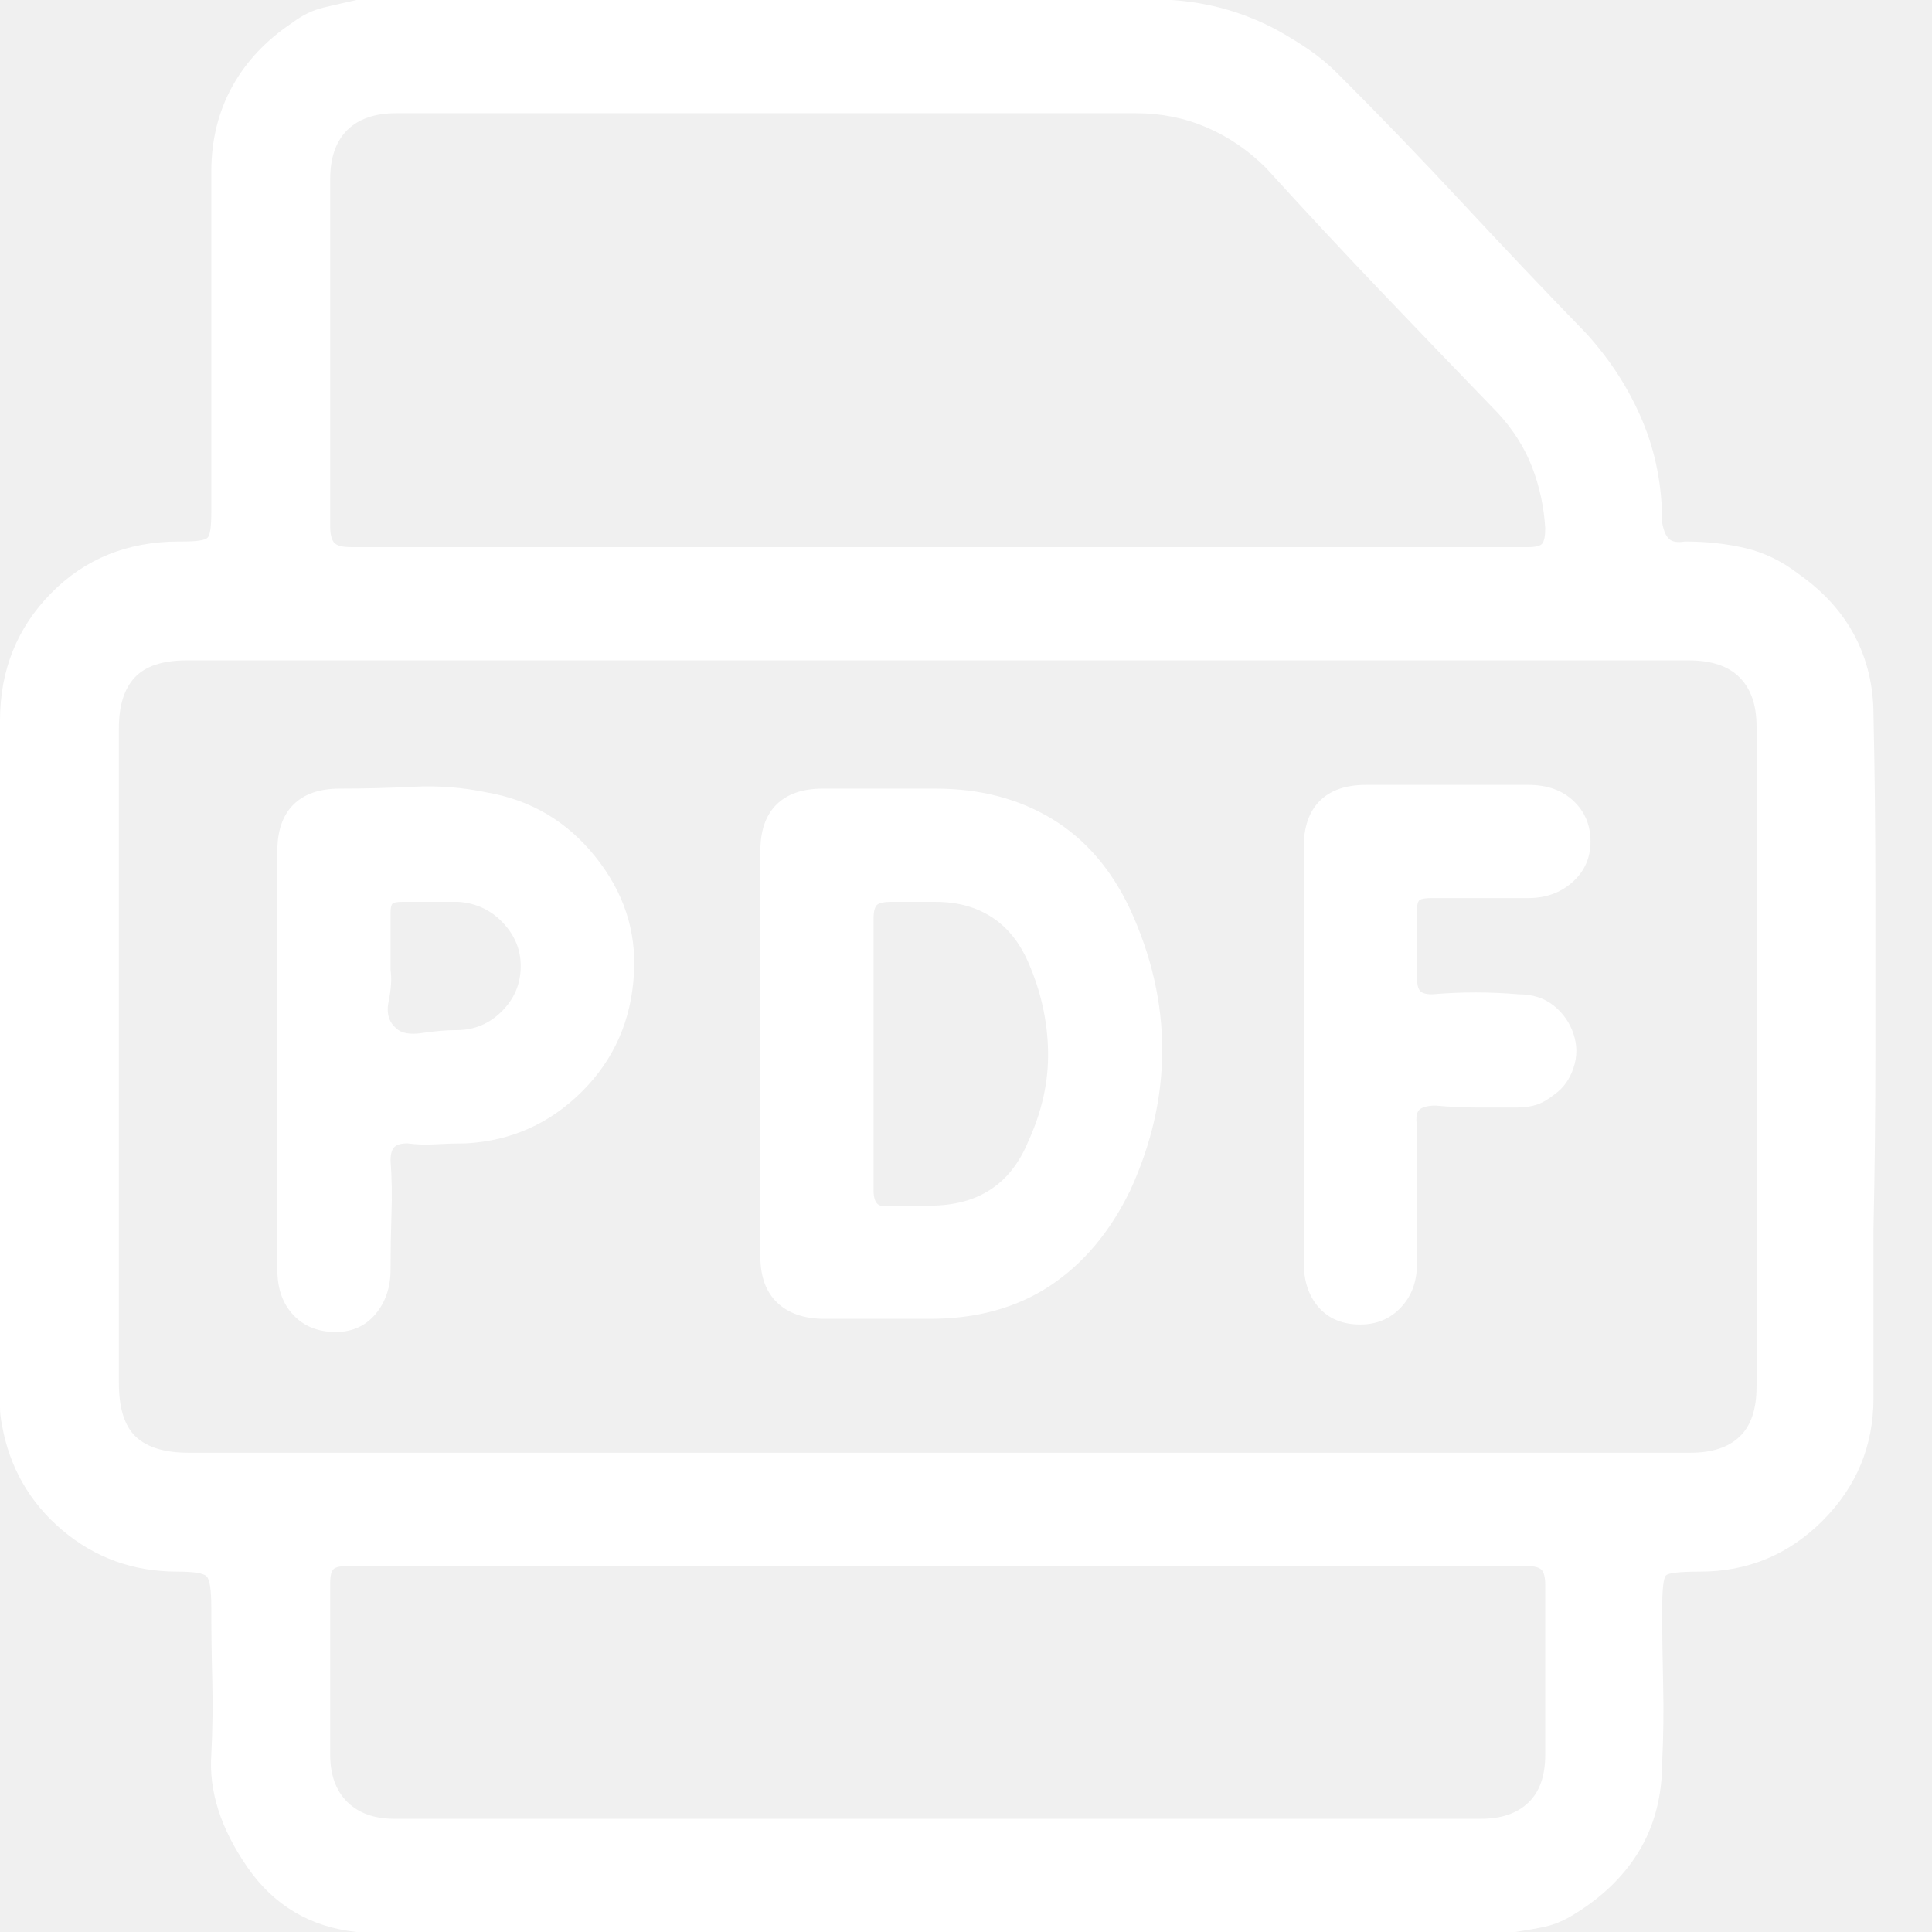
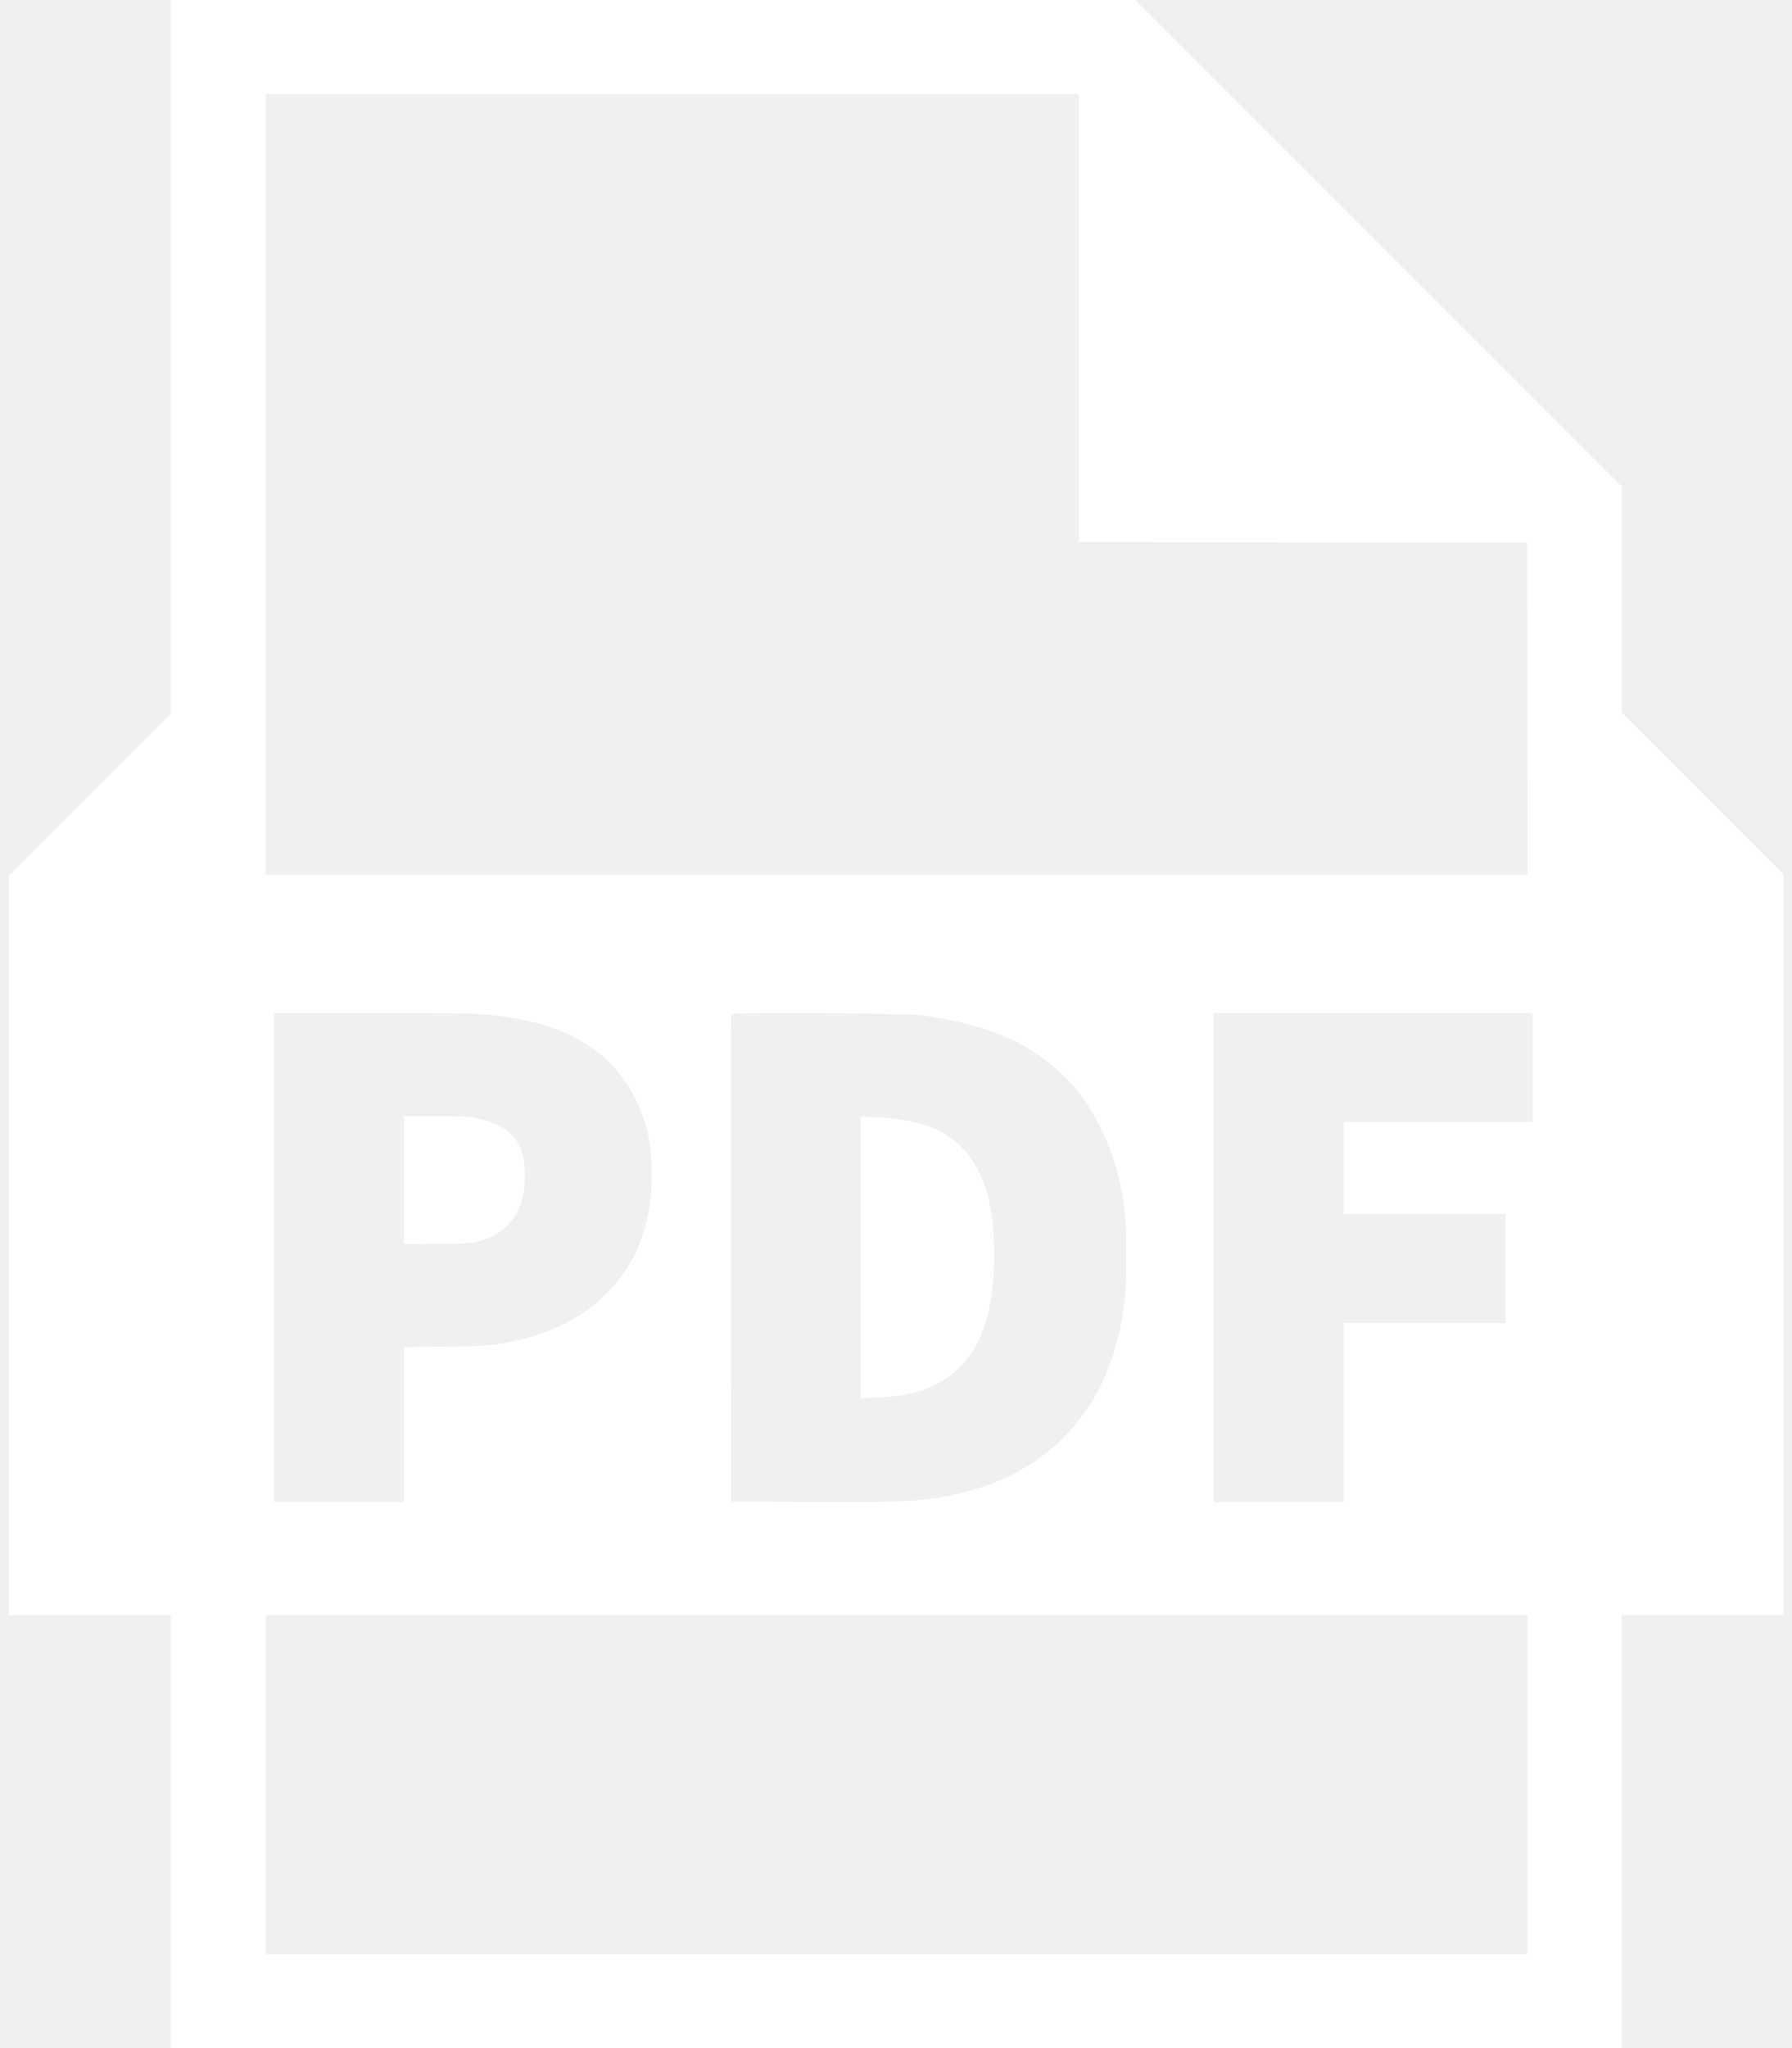
- <svg xmlns="http://www.w3.org/2000/svg" width="32" height="32" viewBox="0 0 32 32" fill="none">
-   <path d="M31.031 11.844C31.031 11.365 30.927 10.927 30.719 10.531C30.51 10.135 30.198 9.792 29.781 9.5C29.51 9.292 29.219 9.151 28.906 9.078C28.594 9.005 28.26 8.969 27.906 8.969C27.781 8.99 27.693 8.974 27.641 8.922C27.588 8.87 27.552 8.781 27.531 8.656C27.531 8.052 27.422 7.49 27.203 6.969C26.984 6.448 26.677 5.969 26.281 5.531C25.594 4.823 24.912 4.104 24.234 3.375C23.557 2.646 22.865 1.927 22.156 1.219C22.01 1.073 21.854 0.943 21.688 0.828C21.521 0.714 21.344 0.604 21.156 0.5C20.885 0.354 20.604 0.24 20.312 0.156C20.021 0.073 19.719 0.021 19.406 0H5.906C5.719 0.042 5.536 0.083 5.359 0.125C5.182 0.167 5.01 0.25 4.844 0.375C4.406 0.667 4.073 1.021 3.844 1.438C3.615 1.854 3.5 2.323 3.5 2.844C3.5 3.802 3.5 4.75 3.5 5.688C3.5 6.625 3.5 7.562 3.5 8.5C3.5 8.729 3.479 8.865 3.438 8.906C3.396 8.948 3.26 8.969 3.031 8.969H2.969C2.115 8.969 1.406 9.255 0.844 9.828C0.281 10.401 0 11.104 0 11.938C0 12.875 0 13.802 0 14.719C0 15.656 0 16.583 0 17.5C0 18.417 0 19.344 0 20.281C0 21.198 0 22.125 0 23.062C0 23.146 0 23.229 0 23.312C0 23.396 0.01 23.49 0.031 23.594C0.156 24.302 0.49 24.885 1.031 25.344C1.573 25.802 2.208 26.031 2.938 26.031C3.208 26.031 3.37 26.057 3.422 26.109C3.474 26.162 3.5 26.333 3.5 26.625C3.5 27.021 3.505 27.422 3.516 27.828C3.526 28.234 3.521 28.646 3.5 29.062C3.458 29.667 3.656 30.287 4.094 30.922C4.531 31.557 5.135 31.917 5.906 32H25.094C25.24 31.979 25.391 31.953 25.547 31.922C25.703 31.891 25.854 31.833 26 31.75C26.5 31.458 26.88 31.099 27.141 30.672C27.401 30.245 27.531 29.75 27.531 29.188C27.552 28.75 27.557 28.323 27.547 27.906C27.537 27.49 27.531 27.073 27.531 26.656C27.531 26.323 27.552 26.135 27.594 26.094C27.635 26.052 27.823 26.031 28.156 26.031C28.948 26.031 29.625 25.75 30.188 25.188C30.75 24.625 31.031 23.948 31.031 23.156C31.031 22.219 31.031 21.281 31.031 20.344C31.052 19.385 31.062 18.438 31.062 17.5C31.062 16.562 31.062 15.625 31.062 14.688C31.062 13.75 31.052 12.802 31.031 11.844ZM1.969 22.906V12.062C1.969 11.688 2.057 11.406 2.234 11.219C2.411 11.031 2.698 10.938 3.094 10.938H27.969C28.344 10.938 28.625 11.031 28.812 11.219C29 11.406 29.094 11.677 29.094 12.031C29.094 12.948 29.094 13.865 29.094 14.781C29.094 15.698 29.094 16.609 29.094 17.516C29.094 18.422 29.094 19.333 29.094 20.25C29.094 21.146 29.094 22.052 29.094 22.969C29.094 23.344 29 23.62 28.812 23.797C28.625 23.974 28.354 24.062 28 24.062C26.958 24.062 25.917 24.062 24.875 24.062C23.833 24.062 22.792 24.062 21.75 24.062C20.708 24.062 19.667 24.062 18.625 24.062C17.583 24.062 16.542 24.062 15.5 24.062H3.125C2.729 24.062 2.438 23.974 2.25 23.797C2.062 23.62 1.969 23.323 1.969 22.906ZM6.562 1.875C7.583 1.875 8.604 1.875 9.625 1.875C10.646 1.875 11.667 1.875 12.688 1.875C13.708 1.875 14.729 1.875 15.75 1.875C16.771 1.875 17.792 1.875 18.812 1.875C19.229 1.875 19.62 1.953 19.984 2.109C20.349 2.266 20.677 2.49 20.969 2.781C21.594 3.469 22.229 4.151 22.875 4.828C23.521 5.505 24.167 6.177 24.812 6.844C25.062 7.115 25.25 7.411 25.375 7.734C25.5 8.057 25.573 8.396 25.594 8.75C25.594 8.875 25.578 8.958 25.547 9C25.516 9.042 25.438 9.062 25.312 9.062C23.75 9.062 22.193 9.062 20.641 9.062C19.088 9.062 17.531 9.062 15.969 9.062H15.531C13.906 9.062 12.287 9.062 10.672 9.062C9.057 9.062 7.438 9.062 5.812 9.062C5.667 9.062 5.573 9.036 5.531 8.984C5.49 8.932 5.469 8.844 5.469 8.719C5.469 7.76 5.469 6.802 5.469 5.844C5.469 4.885 5.469 3.927 5.469 2.969C5.469 2.615 5.562 2.344 5.75 2.156C5.938 1.969 6.208 1.875 6.562 1.875ZM24.531 30.125C23.031 30.125 21.531 30.125 20.031 30.125C18.531 30.125 17.031 30.125 15.531 30.125C14.031 30.125 12.531 30.125 11.031 30.125C9.531 30.125 8.031 30.125 6.531 30.125C6.198 30.125 5.938 30.031 5.75 29.844C5.562 29.656 5.469 29.396 5.469 29.062C5.469 28.583 5.469 28.109 5.469 27.641C5.469 27.172 5.469 26.698 5.469 26.219C5.469 26.094 5.49 26.016 5.531 25.984C5.573 25.953 5.646 25.938 5.75 25.938C7.375 25.938 9.005 25.938 10.641 25.938C12.276 25.938 13.906 25.938 15.531 25.938C17.156 25.938 18.781 25.938 20.406 25.938C22.031 25.938 23.656 25.938 25.281 25.938C25.406 25.938 25.49 25.958 25.531 26C25.573 26.042 25.594 26.125 25.594 26.25C25.594 26.729 25.594 27.203 25.594 27.672C25.594 28.141 25.594 28.604 25.594 29.062C25.594 29.417 25.5 29.682 25.312 29.859C25.125 30.037 24.865 30.125 24.531 30.125ZM12.594 20.812C12.594 21.146 12.688 21.401 12.875 21.578C13.062 21.755 13.323 21.844 13.656 21.844C13.948 21.844 14.24 21.844 14.531 21.844C14.823 21.844 15.115 21.844 15.406 21.844C16.177 21.844 16.838 21.662 17.391 21.297C17.943 20.932 18.385 20.406 18.719 19.719C19.073 18.948 19.25 18.172 19.25 17.391C19.25 16.609 19.073 15.833 18.719 15.062C18.406 14.396 17.974 13.896 17.422 13.562C16.87 13.229 16.229 13.062 15.5 13.062C15.188 13.062 14.875 13.062 14.562 13.062C14.25 13.062 13.938 13.062 13.625 13.062C13.292 13.062 13.037 13.151 12.859 13.328C12.682 13.505 12.594 13.76 12.594 14.094C12.594 14.635 12.594 15.182 12.594 15.734C12.594 16.287 12.594 16.844 12.594 17.406C12.594 17.969 12.594 18.537 12.594 19.109C12.594 19.682 12.594 20.25 12.594 20.812ZM14.75 14.938C14.875 14.938 15 14.938 15.125 14.938C15.25 14.938 15.375 14.938 15.5 14.938C15.854 14.938 16.162 15.021 16.422 15.188C16.682 15.354 16.885 15.604 17.031 15.938C17.24 16.417 17.349 16.906 17.359 17.406C17.37 17.906 17.26 18.406 17.031 18.906C16.885 19.26 16.677 19.526 16.406 19.703C16.135 19.88 15.802 19.969 15.406 19.969C15.302 19.969 15.193 19.969 15.078 19.969C14.963 19.969 14.854 19.969 14.75 19.969C14.646 19.99 14.573 19.979 14.531 19.938C14.49 19.896 14.469 19.823 14.469 19.719C14.469 19.323 14.469 18.938 14.469 18.562C14.469 18.188 14.469 17.812 14.469 17.438C14.469 17.062 14.469 16.688 14.469 16.312C14.469 15.938 14.469 15.573 14.469 15.219C14.469 15.094 14.49 15.016 14.531 14.984C14.573 14.953 14.646 14.938 14.75 14.938ZM4.594 21.031C4.594 21.344 4.682 21.594 4.859 21.781C5.036 21.969 5.271 22.062 5.562 22.062C5.833 22.062 6.052 21.963 6.219 21.766C6.385 21.568 6.469 21.323 6.469 21.031C6.469 20.719 6.474 20.412 6.484 20.109C6.495 19.807 6.49 19.51 6.469 19.219C6.469 19.115 6.49 19.042 6.531 19C6.573 18.958 6.646 18.938 6.75 18.938C6.896 18.958 7.052 18.963 7.219 18.953C7.385 18.943 7.552 18.938 7.719 18.938C8.469 18.896 9.109 18.609 9.641 18.078C10.172 17.547 10.458 16.896 10.5 16.125C10.542 15.417 10.328 14.771 9.859 14.188C9.391 13.604 8.792 13.25 8.062 13.125C7.667 13.042 7.26 13.01 6.844 13.031C6.427 13.052 6.021 13.062 5.625 13.062C5.292 13.062 5.036 13.151 4.859 13.328C4.682 13.505 4.594 13.76 4.594 14.094C4.594 14.656 4.594 15.224 4.594 15.797C4.594 16.37 4.594 16.938 4.594 17.5C4.594 18.104 4.594 18.698 4.594 19.281C4.594 19.865 4.594 20.448 4.594 21.031ZM6.469 16.062C6.469 15.875 6.469 15.708 6.469 15.562C6.469 15.417 6.469 15.271 6.469 15.125C6.469 15.042 6.479 14.99 6.5 14.969C6.521 14.948 6.573 14.938 6.656 14.938C6.802 14.938 6.953 14.938 7.109 14.938C7.266 14.938 7.427 14.938 7.594 14.938C7.885 14.958 8.13 15.073 8.328 15.281C8.526 15.49 8.625 15.729 8.625 16C8.625 16.292 8.521 16.542 8.312 16.75C8.104 16.958 7.854 17.062 7.562 17.062C7.396 17.062 7.208 17.078 7 17.109C6.792 17.141 6.646 17.115 6.562 17.031C6.438 16.927 6.396 16.776 6.438 16.578C6.479 16.38 6.49 16.208 6.469 16.062ZM22.531 21.938C22.802 21.938 23.026 21.844 23.203 21.656C23.38 21.469 23.469 21.229 23.469 20.938C23.469 20.542 23.469 20.156 23.469 19.781C23.469 19.406 23.469 19.031 23.469 18.656C23.448 18.51 23.463 18.417 23.516 18.375C23.568 18.333 23.656 18.312 23.781 18.312C24.01 18.333 24.234 18.344 24.453 18.344C24.672 18.344 24.896 18.344 25.125 18.344C25.25 18.344 25.359 18.328 25.453 18.297C25.547 18.266 25.646 18.208 25.75 18.125C25.896 18.021 26 17.875 26.062 17.688C26.125 17.5 26.125 17.312 26.062 17.125C26 16.938 25.891 16.781 25.734 16.656C25.578 16.531 25.385 16.469 25.156 16.469C24.906 16.448 24.667 16.438 24.438 16.438C24.208 16.438 23.969 16.448 23.719 16.469C23.615 16.469 23.547 16.448 23.516 16.406C23.484 16.365 23.469 16.292 23.469 16.188C23.469 16 23.469 15.818 23.469 15.641C23.469 15.463 23.469 15.281 23.469 15.094C23.469 14.99 23.484 14.927 23.516 14.906C23.547 14.885 23.615 14.875 23.719 14.875C23.99 14.875 24.255 14.875 24.516 14.875C24.776 14.875 25.042 14.875 25.312 14.875C25.604 14.875 25.849 14.787 26.047 14.609C26.245 14.432 26.344 14.208 26.344 13.938C26.344 13.667 26.25 13.443 26.062 13.266C25.875 13.088 25.625 13 25.312 13C24.875 13 24.432 13 23.984 13C23.537 13 23.083 13 22.625 13C22.292 13 22.037 13.088 21.859 13.266C21.682 13.443 21.594 13.698 21.594 14.031C21.594 14.594 21.594 15.162 21.594 15.734C21.594 16.307 21.594 16.875 21.594 17.438C21.594 18.021 21.594 18.599 21.594 19.172C21.594 19.745 21.594 20.323 21.594 20.906C21.594 21.219 21.677 21.469 21.844 21.656C22.01 21.844 22.24 21.938 22.531 21.938Z" fill="white" />
+ <svg xmlns="http://www.w3.org/2000/svg" version="1.0" width="1792pt" height="2048pt" viewBox="0 0 1792 2048" preserveAspectRatio="xMidYMid meet">
+   <g transform="translate(0,2048) scale(0.1,-0.1)" fill="white" stroke="none">
+     <path d="M1710 16912 l0 -3567 -810 -810 -810 -810 0 -3697 0 -3698 810 0 810 0 0 -2165 0 -2165 7255 0 7255 0 0 2165 0 2165 810 0 810 0 0 3703 0 3702 -810 810 -810 810 0 1130 0 1130 -2433 2433 -2432 2432 -4823 0 -4822 0 0 -3568z m9080 388 l0 -2240 2243 -2 2242 -3 3 -1662 2 -1663 -6310 0 -6310 0 0 3905 0 3905 4065 0 4065 0 0 -2240z m-5975 -6960 c381 -32 680 -106 918 -227 286 -146 481 -342 625 -628 124 -247 171 -493 159 -835 -16 -462 -161 -815 -457 -1110 -265 -265 -617 -429 -1078 -501 -119 -19 -191 -22 -539 -26 l-403 -5 0 -774 0 -774 -650 0 -650 0 0 2445 0 2445 978 0 c565 0 1028 -4 1097 -10z m4405 -13 c607 -82 1012 -244 1347 -537 309 -270 535 -679 638 -1155 49 -229 60 -356 60 -710 0 -346 -6 -431 -50 -670 -132 -714 -524 -1250 -1131 -1542 -197 -95 -491 -181 -744 -217 -221 -32 -400 -37 -1215 -34 l-810 3 -3 2430 c-1 1337 0 2436 3 2443 8 21 1745 11 1905 -11z m6110 -522 l0 -545 -945 0 -945 0 0 -460 0 -460 810 0 810 0 0 -545 0 -545 -810 0 -810 0 0 -895 0 -895 -650 0 -650 0 0 2445 0 2445 1595 0 1595 0 0 -545z m-50 -7170 l0 -1695 -6310 0 -6310 0 0 1695 0 1695 6310 0 6310 0 0 -1695z" />
+     <path d="M4040 8679 l0 -641 343 4 c319 4 347 6 417 27 237 71 387 231 434 463 20 99 21 292 1 376 -53 225 -207 345 -509 397 -66 11 -165 15 -387 15 l-299 0 0 -641z" />
+     <path d="M8610 7905 l0 -1408 148 6 c345 15 577 86 760 233 263 210 392 523 422 1022 20 332 -20 688 -99 890 -58 147 -124 255 -215 351 -188 197 -449 290 -868 308 l-148 6 0 -1408z" />
+   </g>
</svg>
